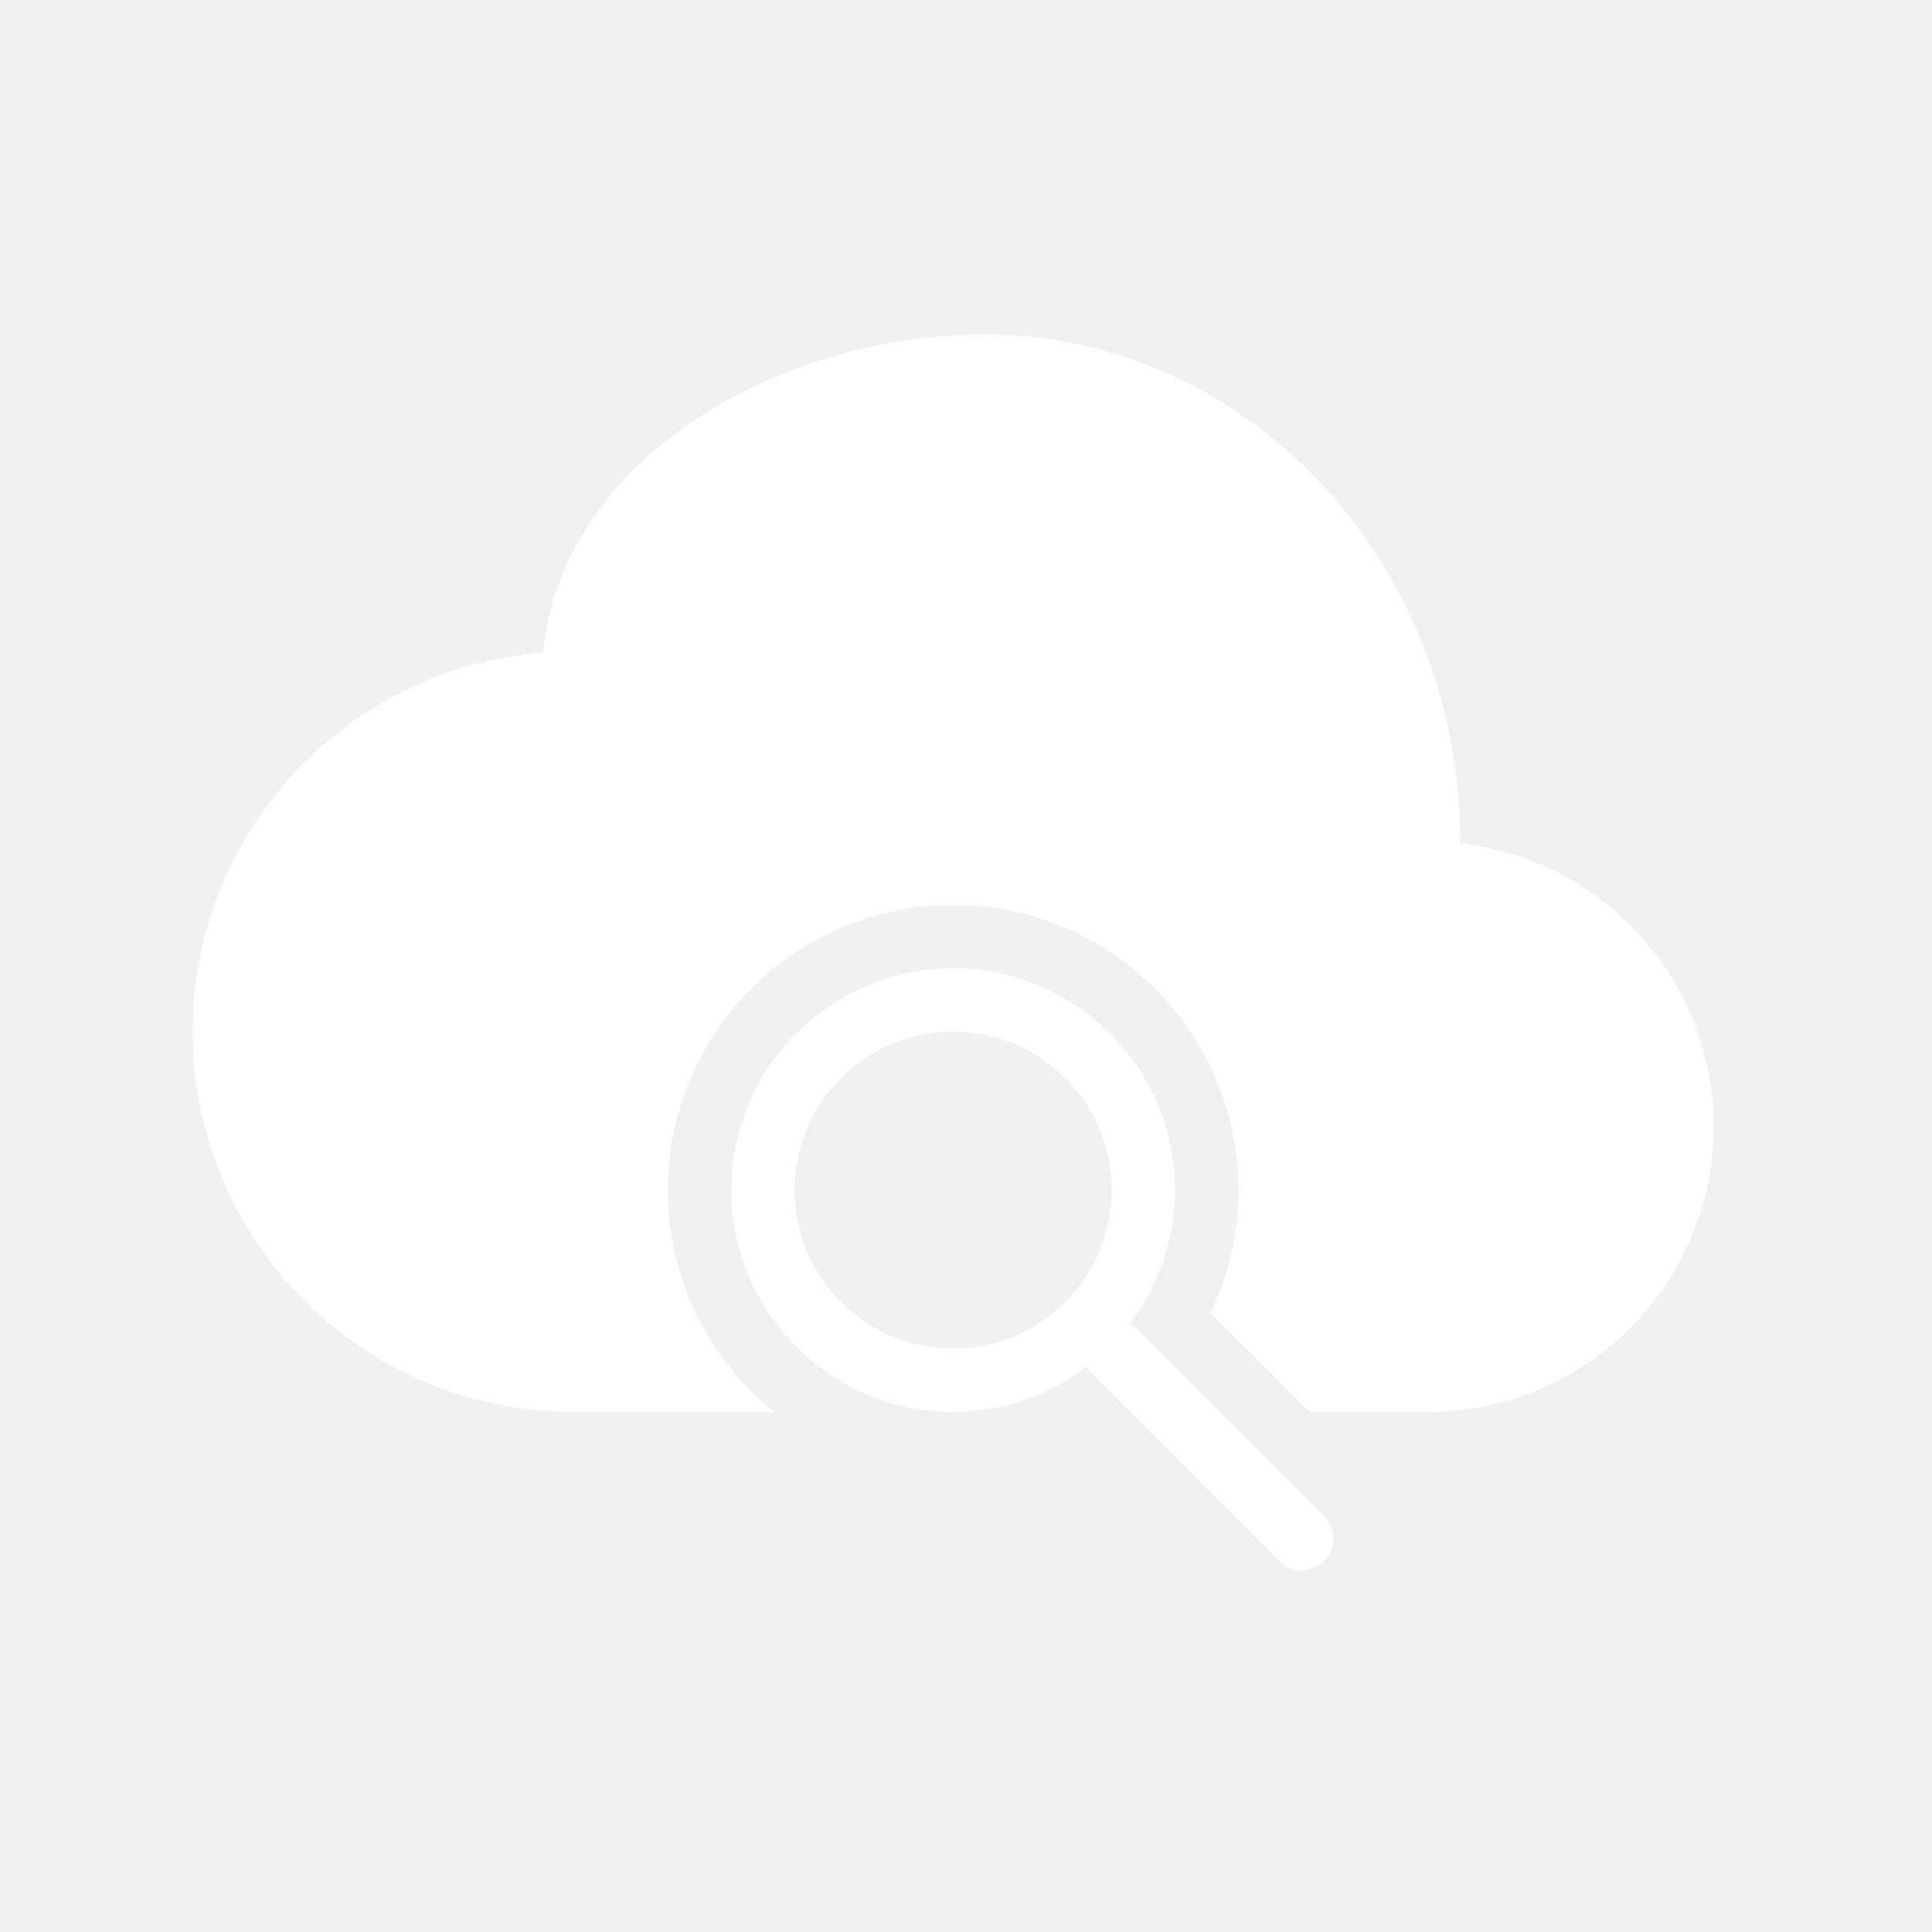
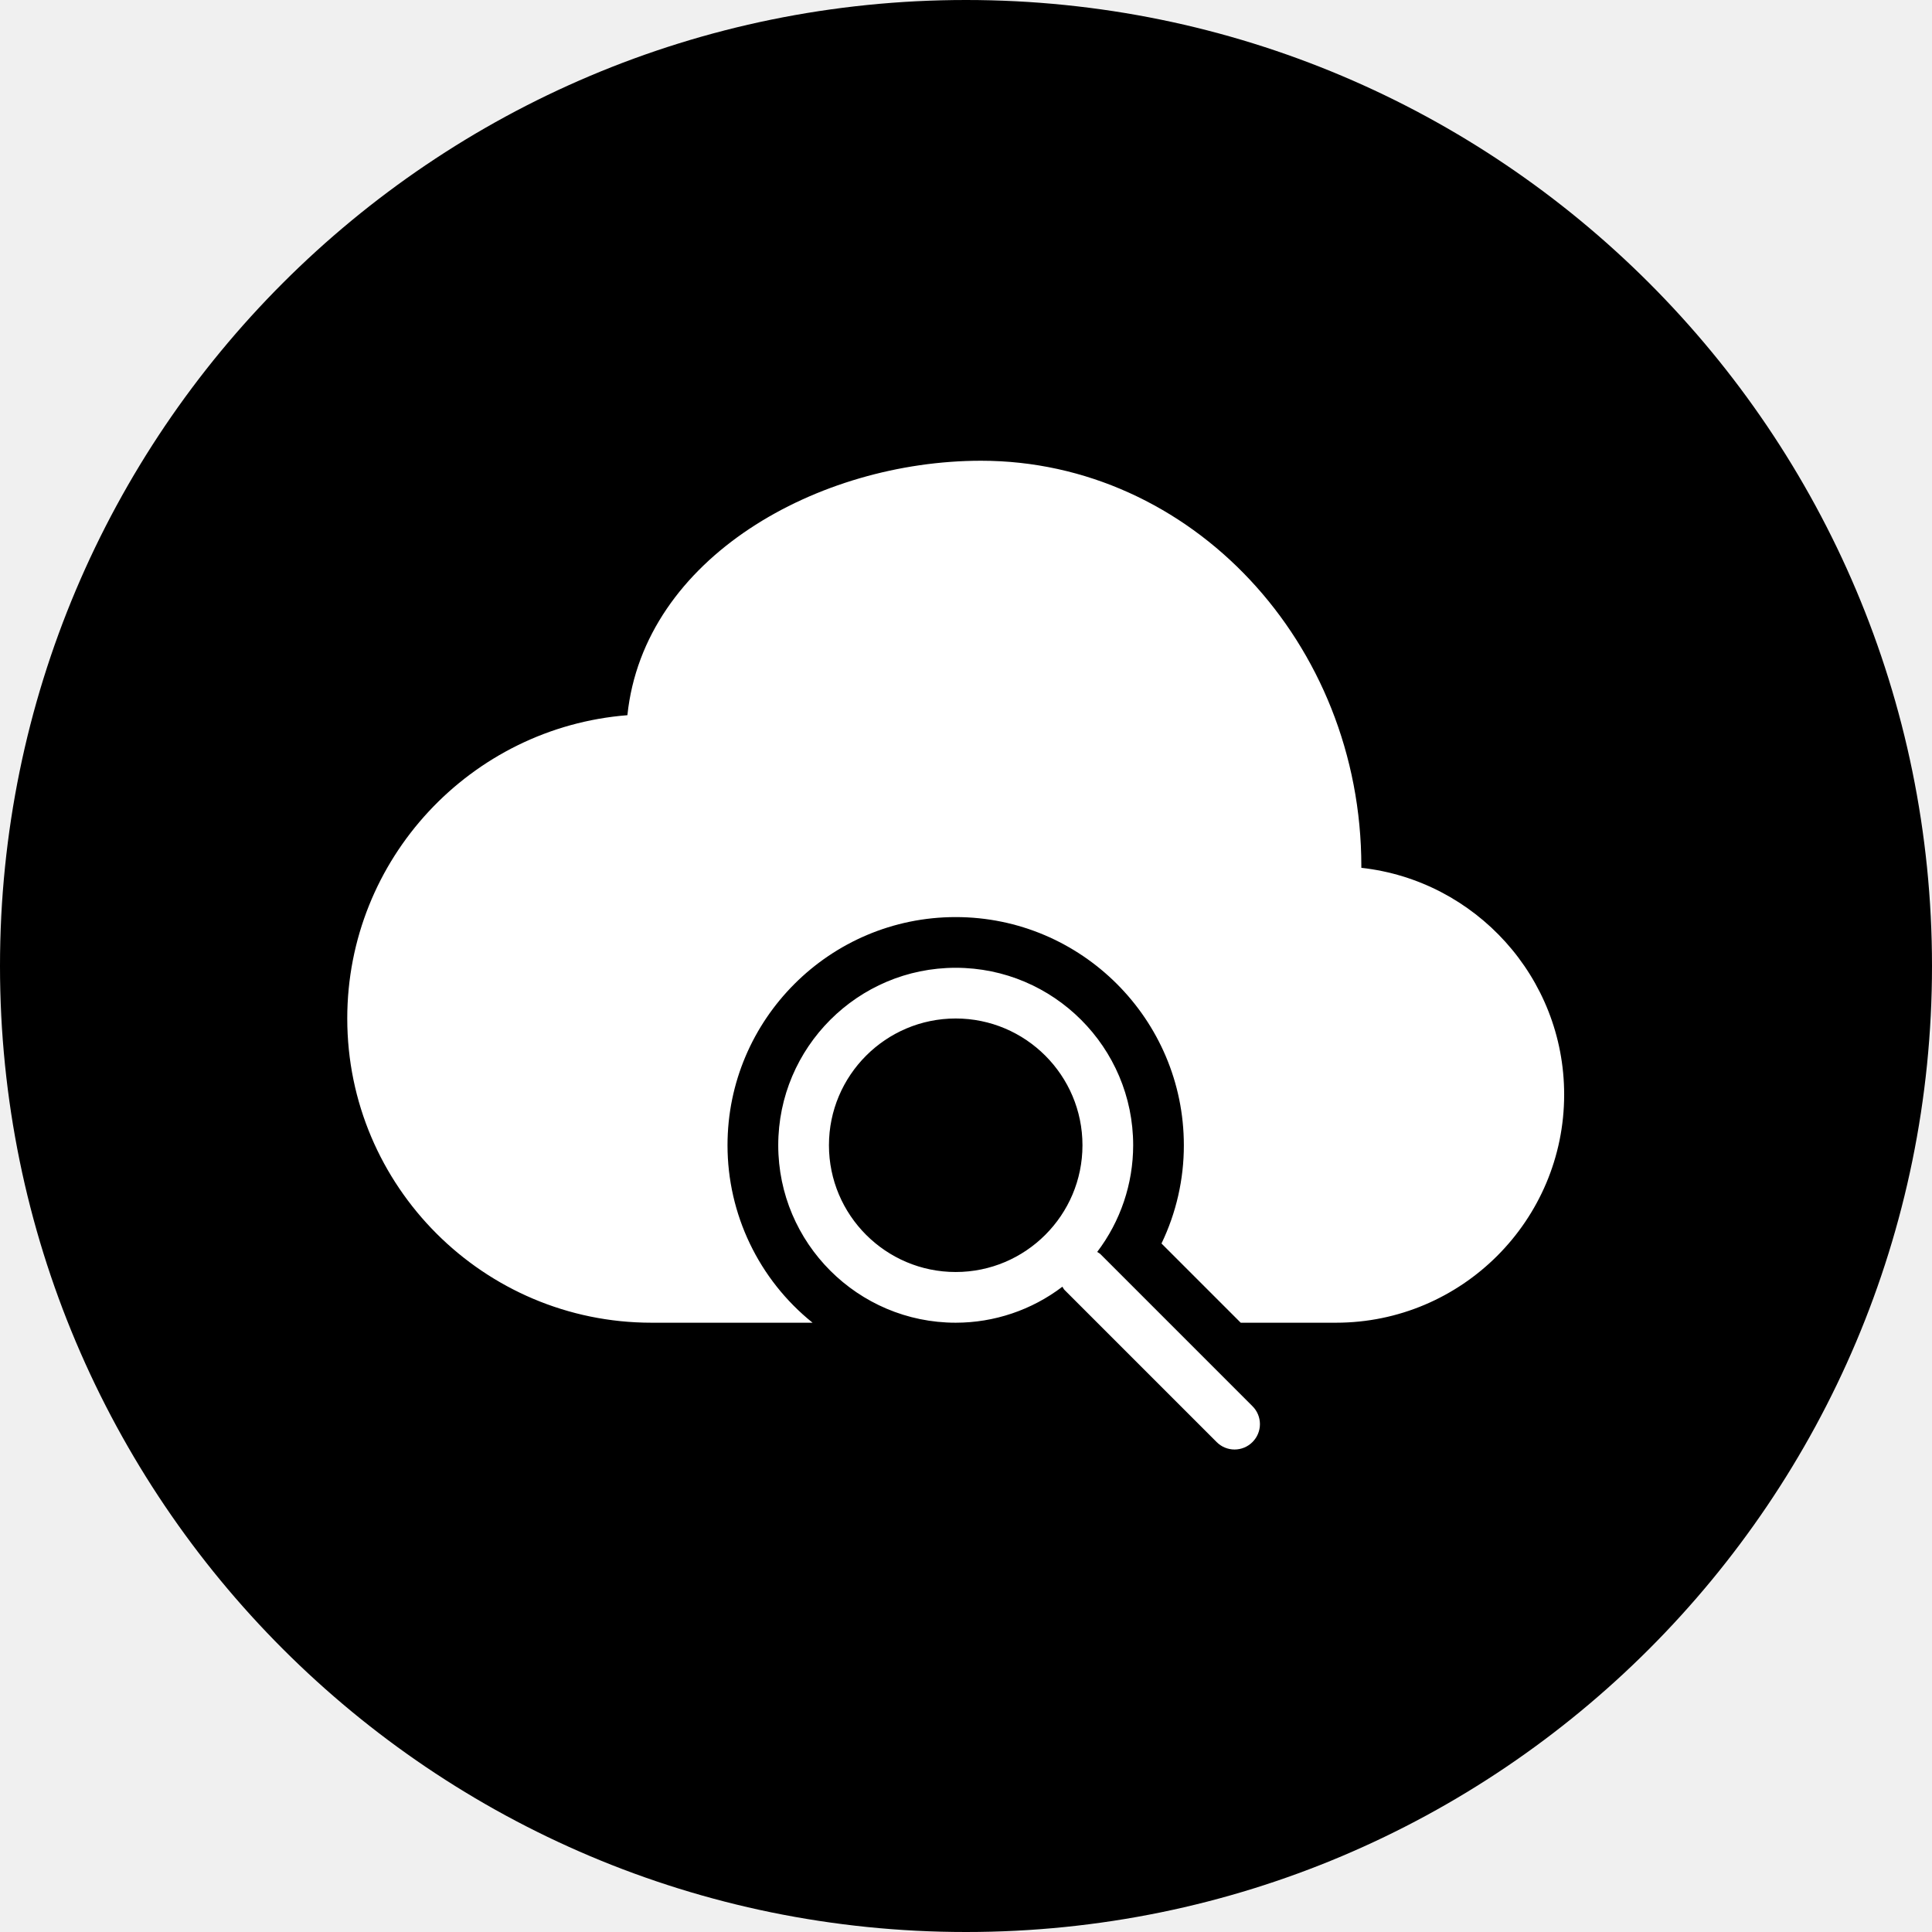
- <svg xmlns="http://www.w3.org/2000/svg" version="1.1" width="128" height="128" viewBox="0 0 128 128">
-   <g transform="matrix(0.8046875,0,0,0.8046875,11.6479,21.38151)">
-     <svg viewBox="0 0 60 49" data-background-color="#42cd9e" preserveAspectRatio="xMidYMid meet" height="104" width="128">
-       <g id="tight-bounds" transform="matrix(1,0,0,1,0.496371,0.4536212)">
-         <svg viewBox="0 0 59.007 47.945" height="47.945" width="59.007">
-           <g>
-             <svg viewBox="0 0 59.007 47.945" height="47.945" width="59.007">
-               <g>
+ <svg xmlns="http://www.w3.org/2000/svg" version="1.1" width="1000" height="1000">
+   <g clip-path="url(#SvgjsClipPath1118)">
+     <rect width="1000" height="1000" fill="#000000" />
+     <g transform="matrix(6.25,0,0,6.25,100,100)">
+       <svg version="1.1" width="128" height="128">
+         <svg version="1.1" width="128" height="128" viewBox="0 0 128 128">
+           <g transform="matrix(0.8046875,0,0,0.8046875,11.6479,21.38151)">
+             <svg viewBox="0 0 60 49" data-background-color="#42cd9e" preserveAspectRatio="xMidYMid meet" height="104" width="128">
+               <g id="tight-bounds" transform="matrix(1,0,0,1,0.496371,0.4536212)">
                <svg viewBox="0 0 59.007 47.945" height="47.945" width="59.007">
                  <g>
                    <svg viewBox="0 0 59.007 47.945" height="47.945" width="59.007">
-                       <g id="textblocktransform">
-                         <svg viewBox="0 0 59.007 47.945" height="47.945" width="59.007" id="textblock">
+                       <g>
+                         <svg viewBox="0 0 59.007 47.945" height="47.945" width="59.007">
                          <g>
                            <svg viewBox="0 0 59.007 47.945" height="47.945" width="59.007">
-                               <g>
-                                 <svg viewBox="0 0 59.007 47.945" height="47.945" width="59.007">
+                               <g id="textblocktransform">
+                                 <svg viewBox="0 0 59.007 47.945" height="47.945" width="59.007" id="textblock">
                                  <g>
-                                     <svg version="1.1" x="0" y="0" viewBox="0 4.5 48 39.001" style="enable-background:new 0 0 48 48;" xml:space="preserve" height="47.945" width="59.007" class="icon-icon-0" data-fill-palette-color="accent" id="icon-0">
-                                       <path d="M29.707 35.793C29.669 35.756 29.622 35.739 29.58 35.709A6.96 6.96 0 0 0 31 31.5C31 27.641 27.859 24.5 24 24.5S17 27.641 17 31.5 20.14 38.5 24 38.5A6.95 6.95 0 0 0 28.208 37.08C28.238 37.121 28.255 37.17 28.292 37.207L34.292 43.207A0.996 0.996 0 0 0 35.706 43.207 0.997 0.997 0 0 0 35.706 41.793zM24 36.5C21.243 36.5 19 34.257 19 31.5S21.243 26.5 24 26.5 29 28.743 29 31.5 26.757 36.5 24 36.5M48 29.5C48 34.463 43.962 38.5 39 38.5H35.242L32.117 35.375A8.9 8.9 0 0 0 32.999 31.5C32.999 26.537 28.961 22.5 23.999 22.5S14.999 26.537 14.999 31.5A8.98 8.98 0 0 0 18.354 38.5H12C5.383 38.5 0 33.117 0 26.5 0 20.203 4.875 15.023 11.05 14.537 11.698 8.311 18.591 4.5 25 4.5 33.271 4.5 40 11.678 40 20.5V20.557C44.494 21.055 48 24.875 48 29.5" fill="#FFFFFF" data-fill-palette-color="accent" />
+                                     <svg viewBox="0 0 59.007 47.945" height="47.945" width="59.007">
+                                       <g>
+                                         <svg viewBox="0 0 59.007 47.945" height="47.945" width="59.007">
+                                           <g>
+                                             <svg version="1.1" x="0" y="0" viewBox="0 4.5 48 39.001" style="enable-background:new 0 0 48 48;" xml:space="preserve" height="47.945" width="59.007" class="icon-icon-0" data-fill-palette-color="accent" id="icon-0">
+                                               <path d="M29.707 35.793C29.669 35.756 29.622 35.739 29.58 35.709A6.96 6.96 0 0 0 31 31.5C31 27.641 27.859 24.5 24 24.5S17 27.641 17 31.5 20.14 38.5 24 38.5A6.95 6.95 0 0 0 28.208 37.08C28.238 37.121 28.255 37.17 28.292 37.207L34.292 43.207A0.996 0.996 0 0 0 35.706 43.207 0.997 0.997 0 0 0 35.706 41.793zM24 36.5C21.243 36.5 19 34.257 19 31.5S21.243 26.5 24 26.5 29 28.743 29 31.5 26.757 36.5 24 36.5M48 29.5C48 34.463 43.962 38.5 39 38.5H35.242L32.117 35.375A8.9 8.9 0 0 0 32.999 31.5C32.999 26.537 28.961 22.5 23.999 22.5S14.999 26.537 14.999 31.5A8.98 8.98 0 0 0 18.354 38.5H12C5.383 38.5 0 33.117 0 26.5 0 20.203 4.875 15.023 11.05 14.537 11.698 8.311 18.591 4.5 25 4.5 33.271 4.5 40 11.678 40 20.5V20.557C44.494 21.055 48 24.875 48 29.5" fill="#FFFFFF" data-fill-palette-color="accent" />
+                                             </svg>
+                                           </g>
+                                         </svg>
+                                       </g>
                                    </svg>
                                  </g>
                                </svg>
                              </g>
                            </svg>
                          </g>
                        </svg>
                      </g>
                    </svg>
                  </g>
+                   <defs>
+                     <clipPath id="SvgjsClipPath1118">
+                       <rect width="1000" height="1000" x="0" y="0" rx="500" ry="500" />
+                     </clipPath>
+                   </defs>
                </svg>
+                 <rect width="59.007" height="47.945" fill="none" stroke="none" visibility="hidden" />
              </g>
            </svg>
          </g>
-           <defs />
        </svg>
-         <rect width="59.007" height="47.945" fill="none" stroke="none" visibility="hidden" />
-       </g>
-     </svg>
+       </svg>
+     </g>
  </g>
</svg>
